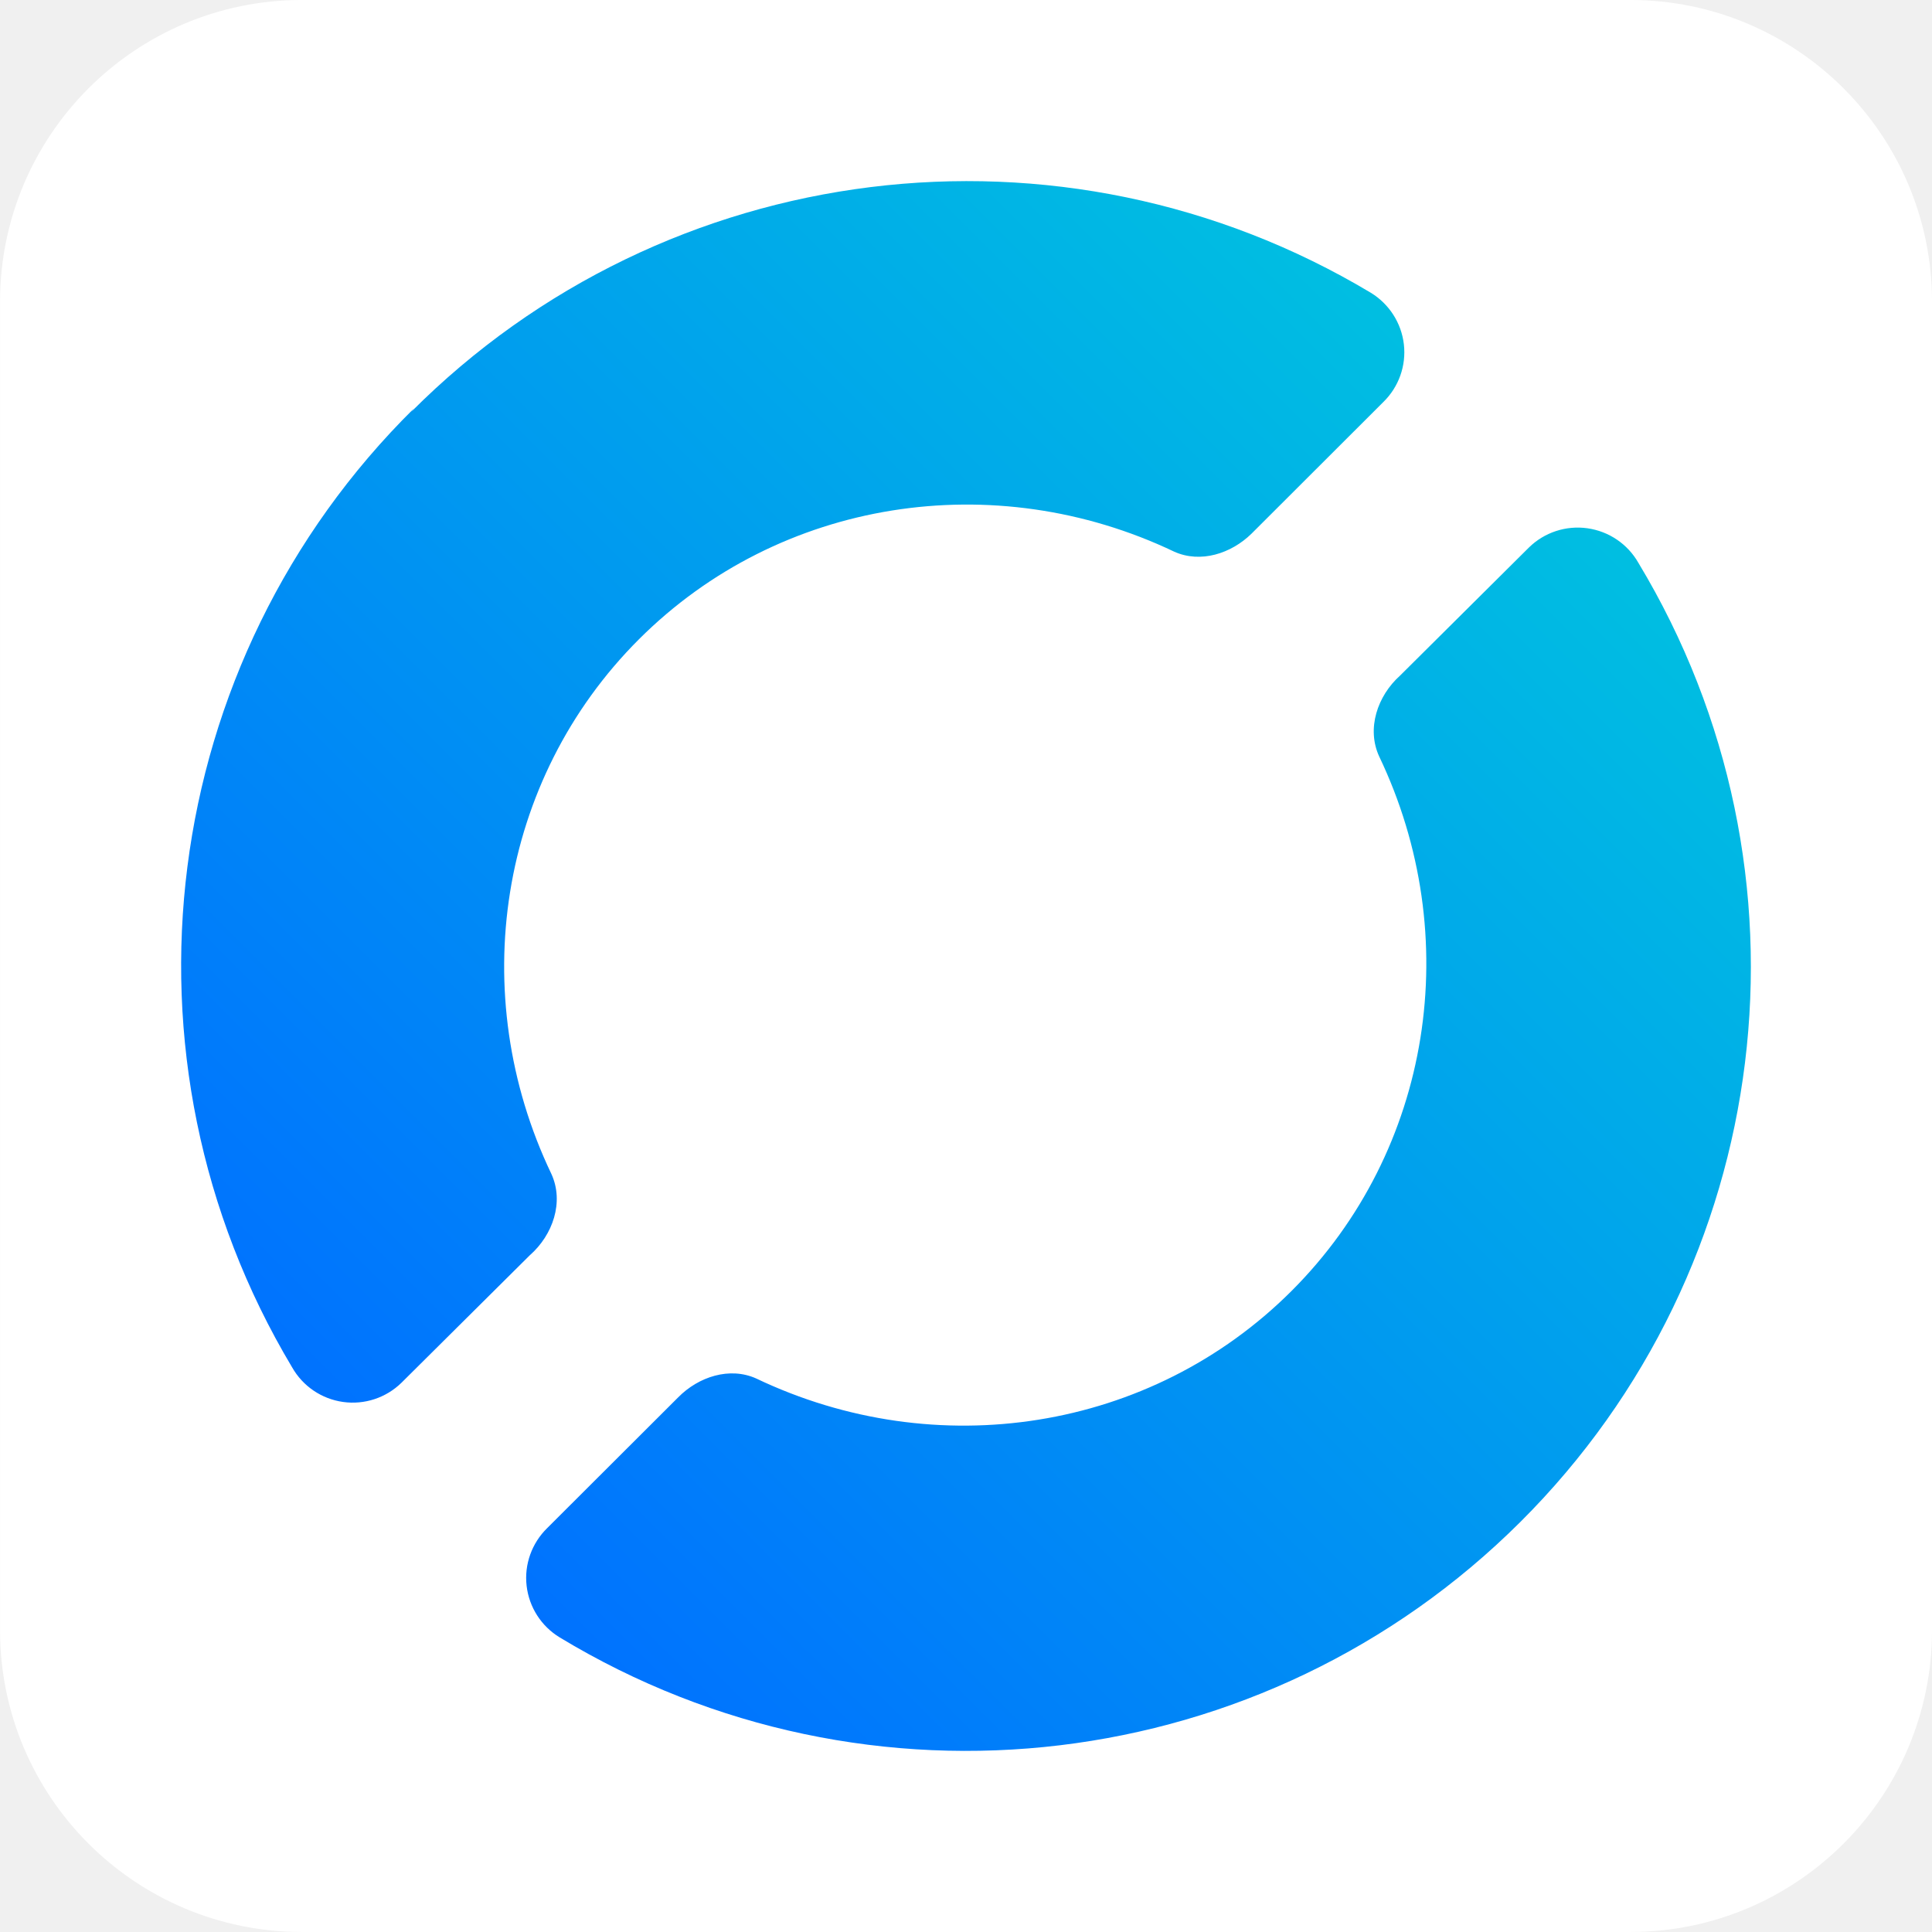
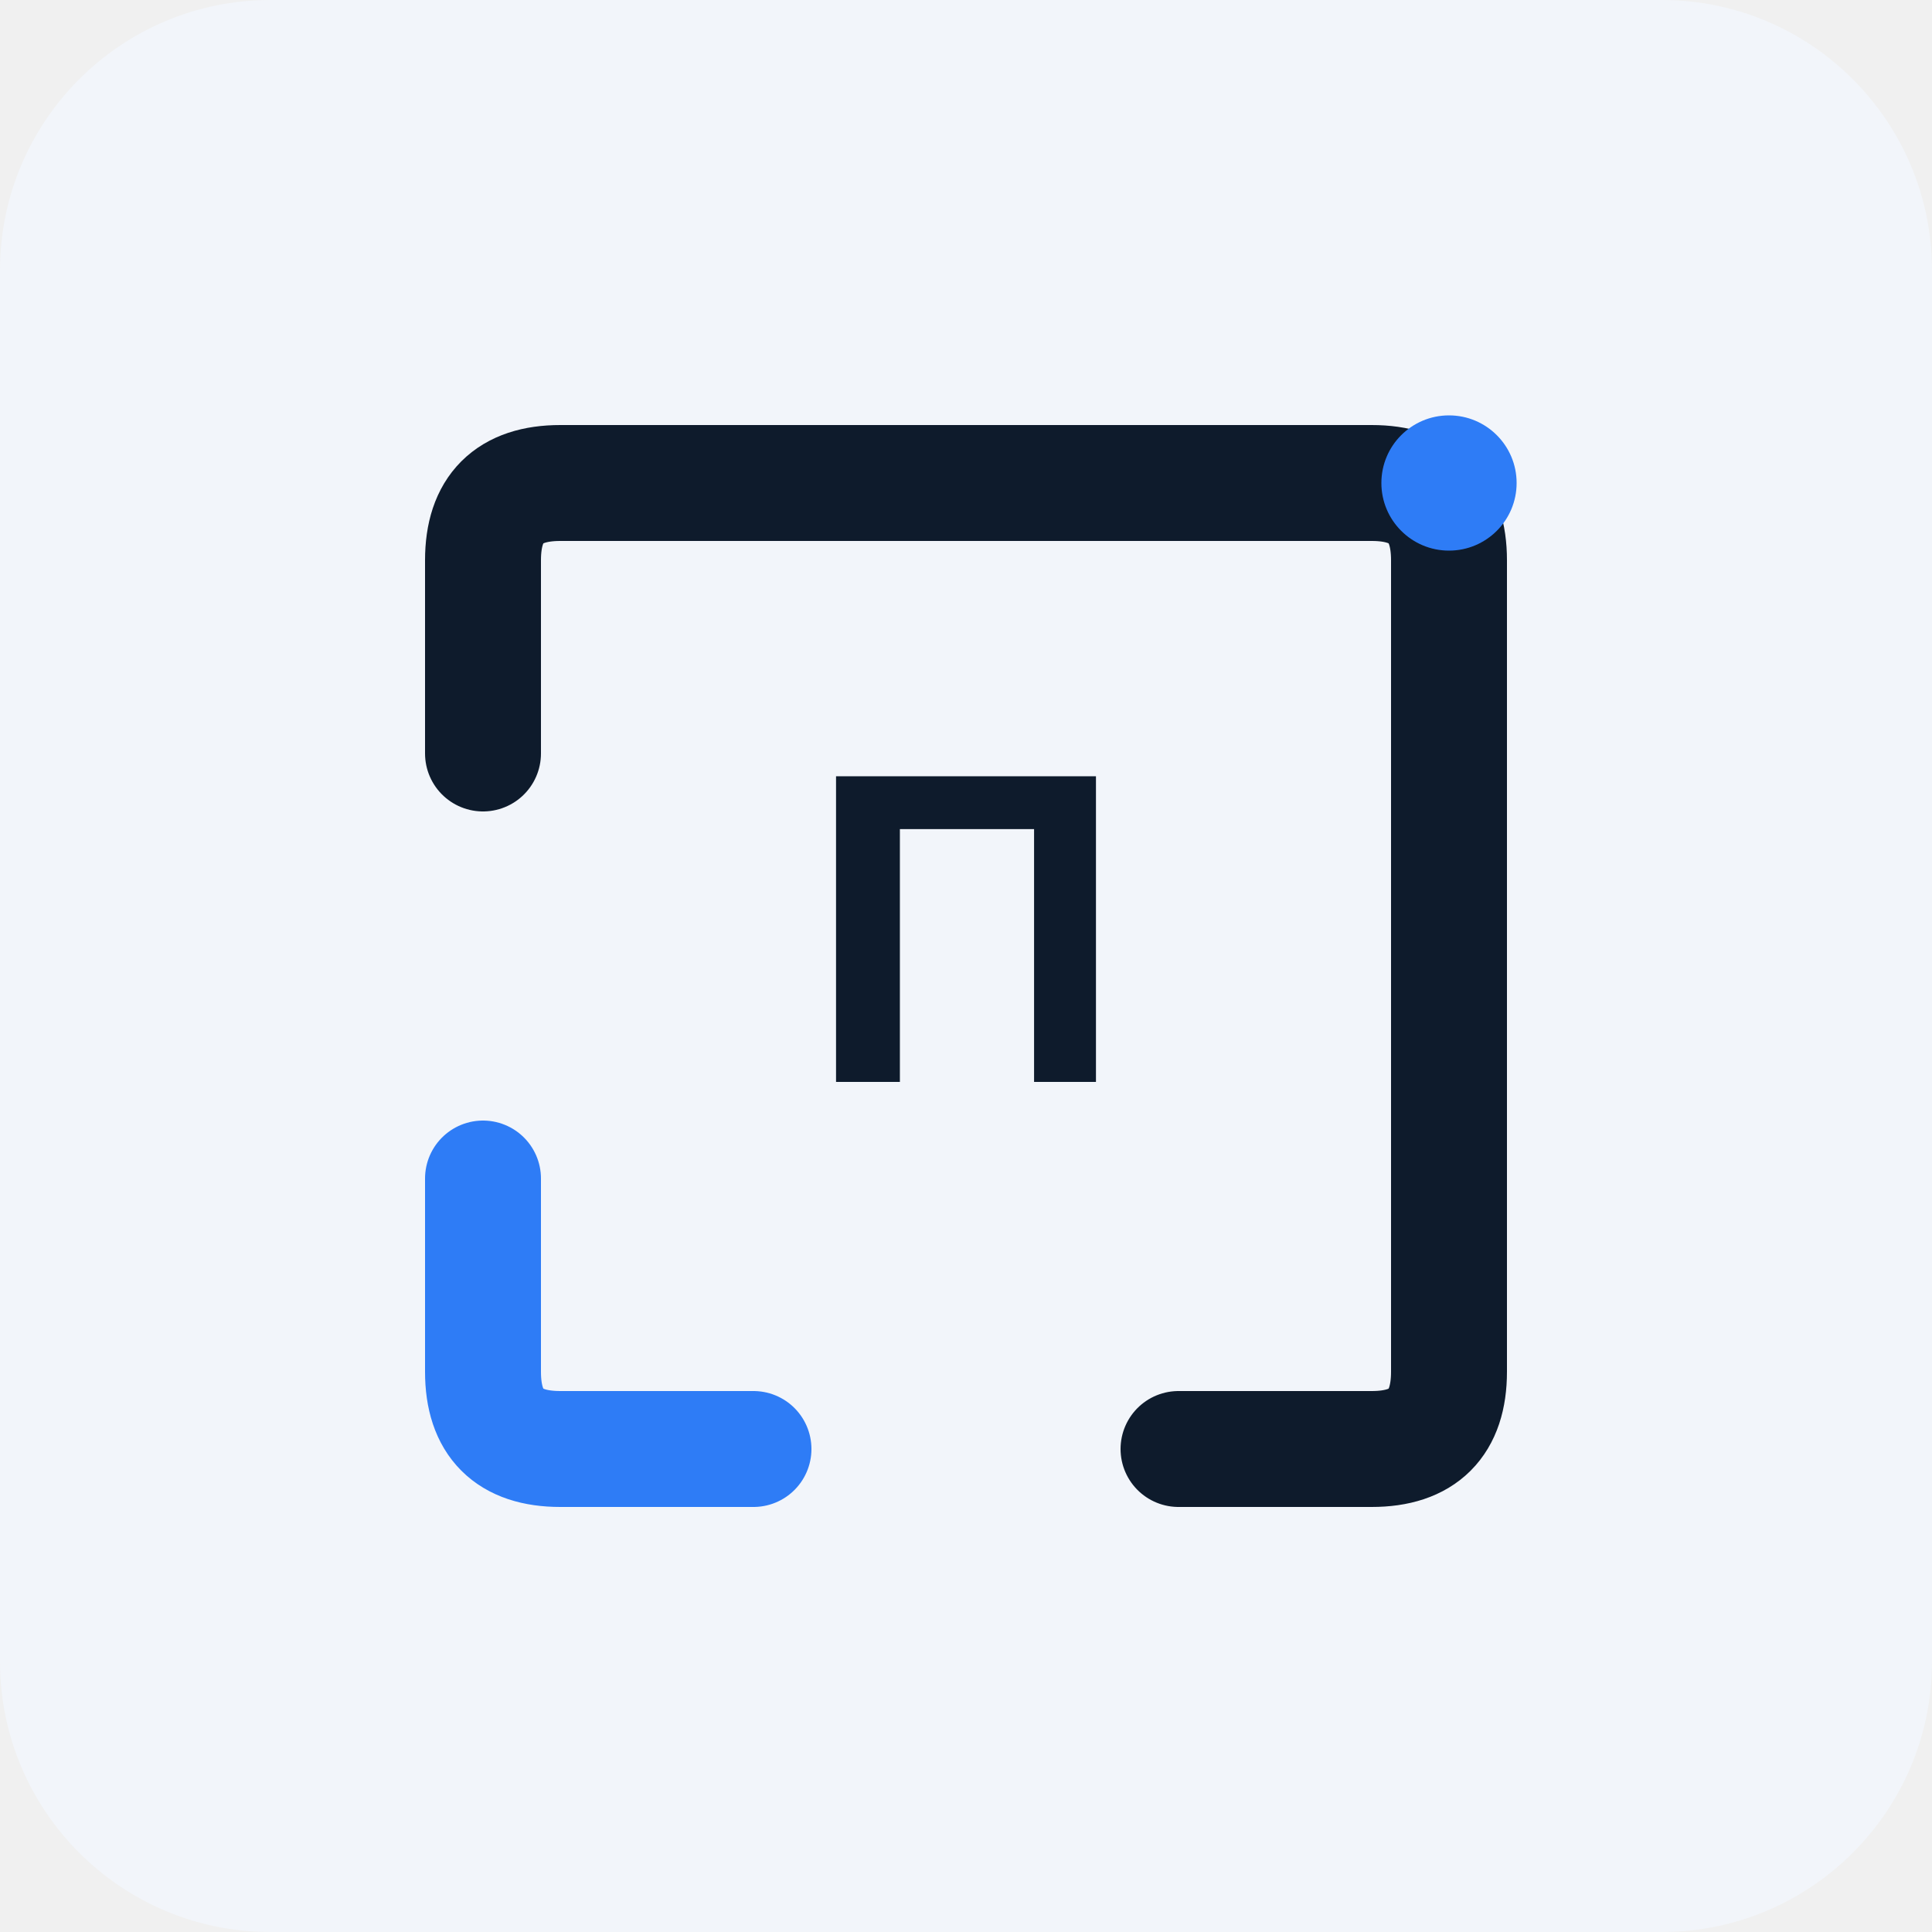
- <svg xmlns="http://www.w3.org/2000/svg" xmlns:xlink="http://www.w3.org/1999/xlink" style="isolation:isolate" viewBox="66.993 897.484 32 32" version="1.1" id="svg11" xml:space="preserve" width="32" height="32">
-   <defs id="defs15">
-     <linearGradient xlink:href="#a" id="linearGradient765" gradientUnits="userSpaceOnUse" gradientTransform="matrix(26.00048,0,0,25.99936,17.98453,891.7487)" x1="0.148" y1="0.851" x2="0.845" y2="0.154" />
-   </defs>
-   <linearGradient id="a" x1="0.148" x2="0.845" y1="0.851" y2="0.154" gradientTransform="matrix(26.301,0,0,26.331,90.67354,911.7572)" gradientUnits="userSpaceOnUse">
-     <stop offset="0" stop-color="#004ba6" id="stop4" style="stop-color:#0071ff;stop-opacity:1;" />
-     <stop offset="1" stop-color="#00bfe1" id="stop6" style="stop-color:#00bfe1;stop-opacity:1;" />
-   </linearGradient>
-   <g id="g763" transform="translate(52.0085,8.73577)">
-     <g id="g761">
-       <rect style="fill:#ffffff;fill-opacity:1;stroke:none;stroke-width:1;stroke-dasharray:none;stroke-opacity:1;paint-order:fill markers stroke" id="rect757" width="32" height="32" x="14.985" y="888.748" rx="5" ry="5" />
-       <path fill="url(#a)" d="m 40.309,897.816 -2.135,2.122 c -0.376,0.337 -0.557,0.879 -0.347,1.337 1.423,2.976 0.883,6.524 -1.451,8.856 -2.335,2.331 -5.887,2.871 -8.867,1.449 -0.439,-0.197 -0.954,-0.03 -1.292,0.313 l -2.17,2.166 c -0.255,0.25 -0.381,0.602 -0.34,0.956 0.041,0.354 0.243,0.669 0.548,0.854 5.113,3.095 11.679,2.306 15.911,-1.912 4.232,-4.216 5.039,-10.773 1.955,-15.887 -0.177,-0.311 -0.489,-0.522 -0.844,-0.572 -0.355,-0.05 -0.713,0.068 -0.968,0.318 z M 21.843,895.511 c -4.253,4.2 -5.086,10.758 -2.02,15.885 0.177,0.312 0.488,0.523 0.843,0.573 0.355,0.05 0.713,-0.068 0.969,-0.319 l 2.123,-2.109 c 0.385,-0.337 0.572,-0.885 0.359,-1.349 -1.423,-2.976 -0.884,-6.524 1.451,-8.856 2.334,-2.331 5.887,-2.871 8.866,-1.45 0.434,0.195 0.942,0.033 1.281,-0.3 l 2.182,-2.179 c 0.255,-0.249 0.381,-0.601 0.34,-0.956 -0.041,-0.353 -0.243,-0.668 -0.548,-0.854 -5.122,-3.068 -11.678,-2.255 -15.893,1.972 z" id="path759" style="fill:url(#linearGradient765);stroke-width:0.988" />
-     </g>
-   </g>
+ <svg xmlns="http://www.w3.org/2000/svg" viewBox="0 0 200 200" width="512" height="512">
+   <rect x="0" y="0" width="200" height="200" rx="28" fill="#F2F5FA" />
+   <path d="M50 78 L50 58 Q50 50 58 50 L142 50 Q150 50 150 58 L150 142 Q150 150 142 150 L122 150" fill="none" stroke="#0E1B2C" stroke-width="12" stroke-linecap="round" />
+   <path d="M78 150 L58 150 Q50 150 50 142 L50 122" fill="none" stroke="#2E7CF6" stroke-width="12" stroke-linecap="round" />
+   <text x="100" y="112" font-family="Arial, Helvetica, sans-serif" font-size="46" font-weight="700" fill="#0E1B2C" text-anchor="middle">П</text>
+   <circle cx="150" cy="50" r="7" fill="#2E7CF6" />
</svg>
